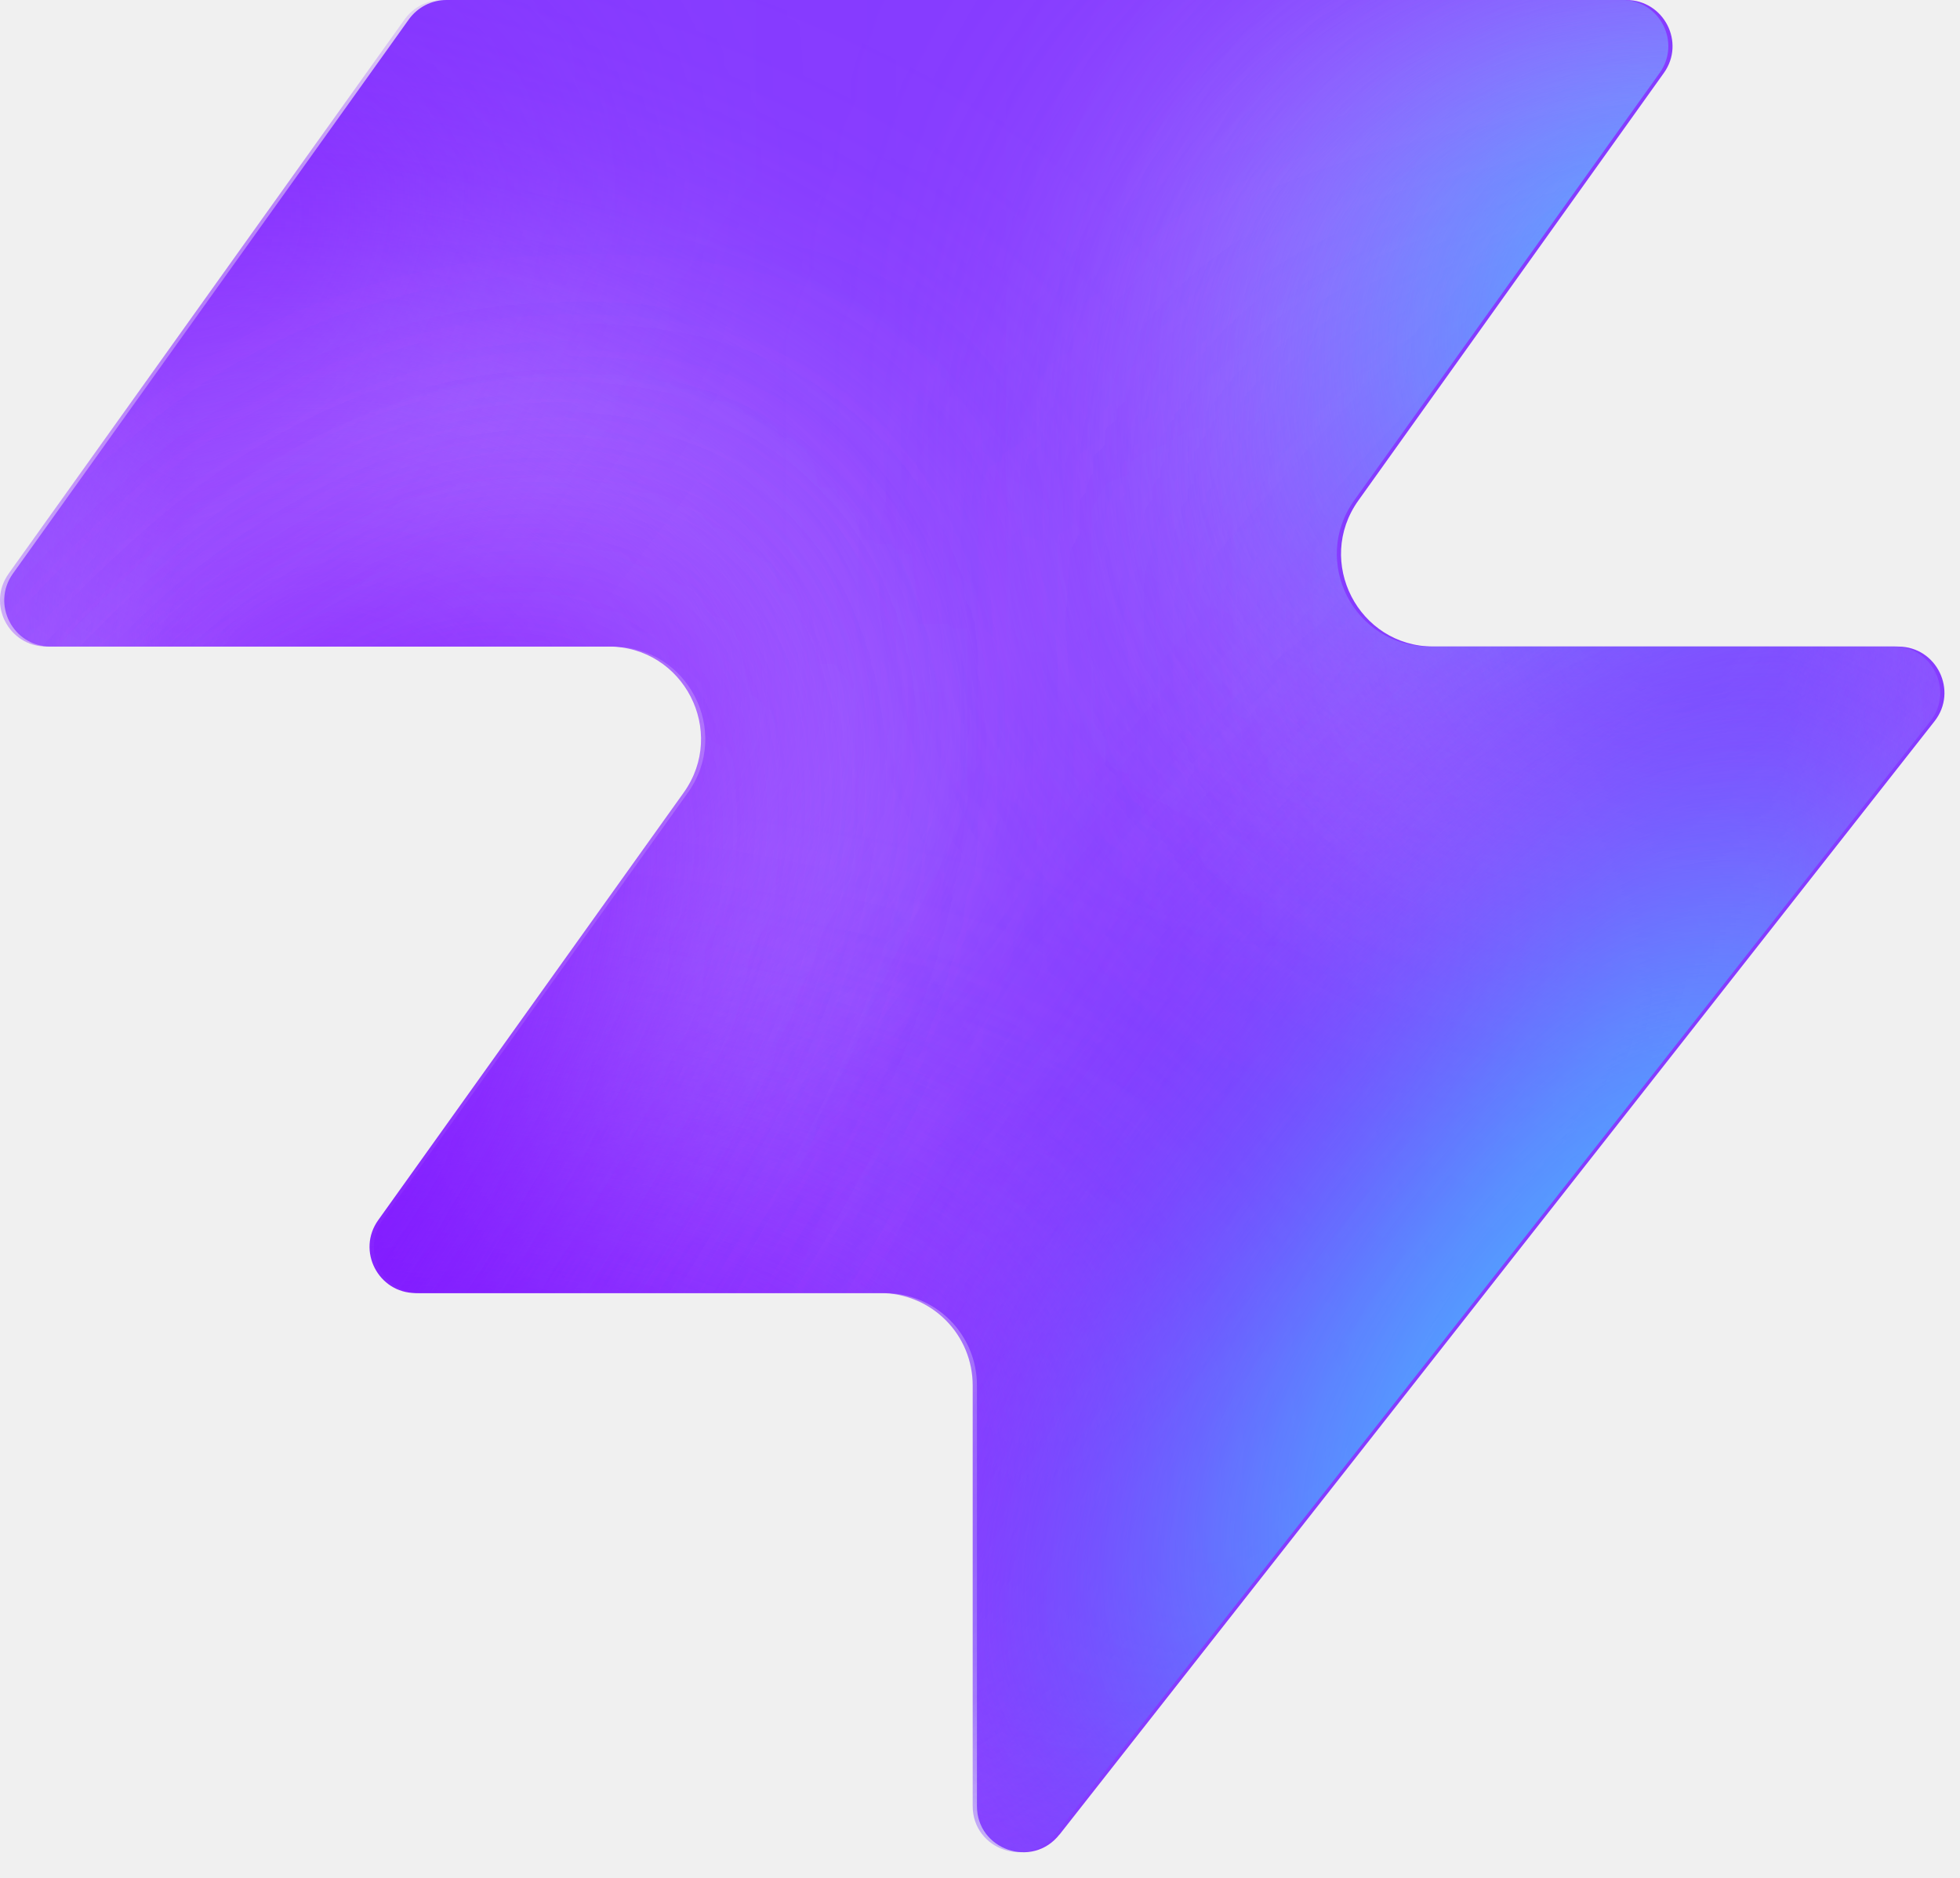
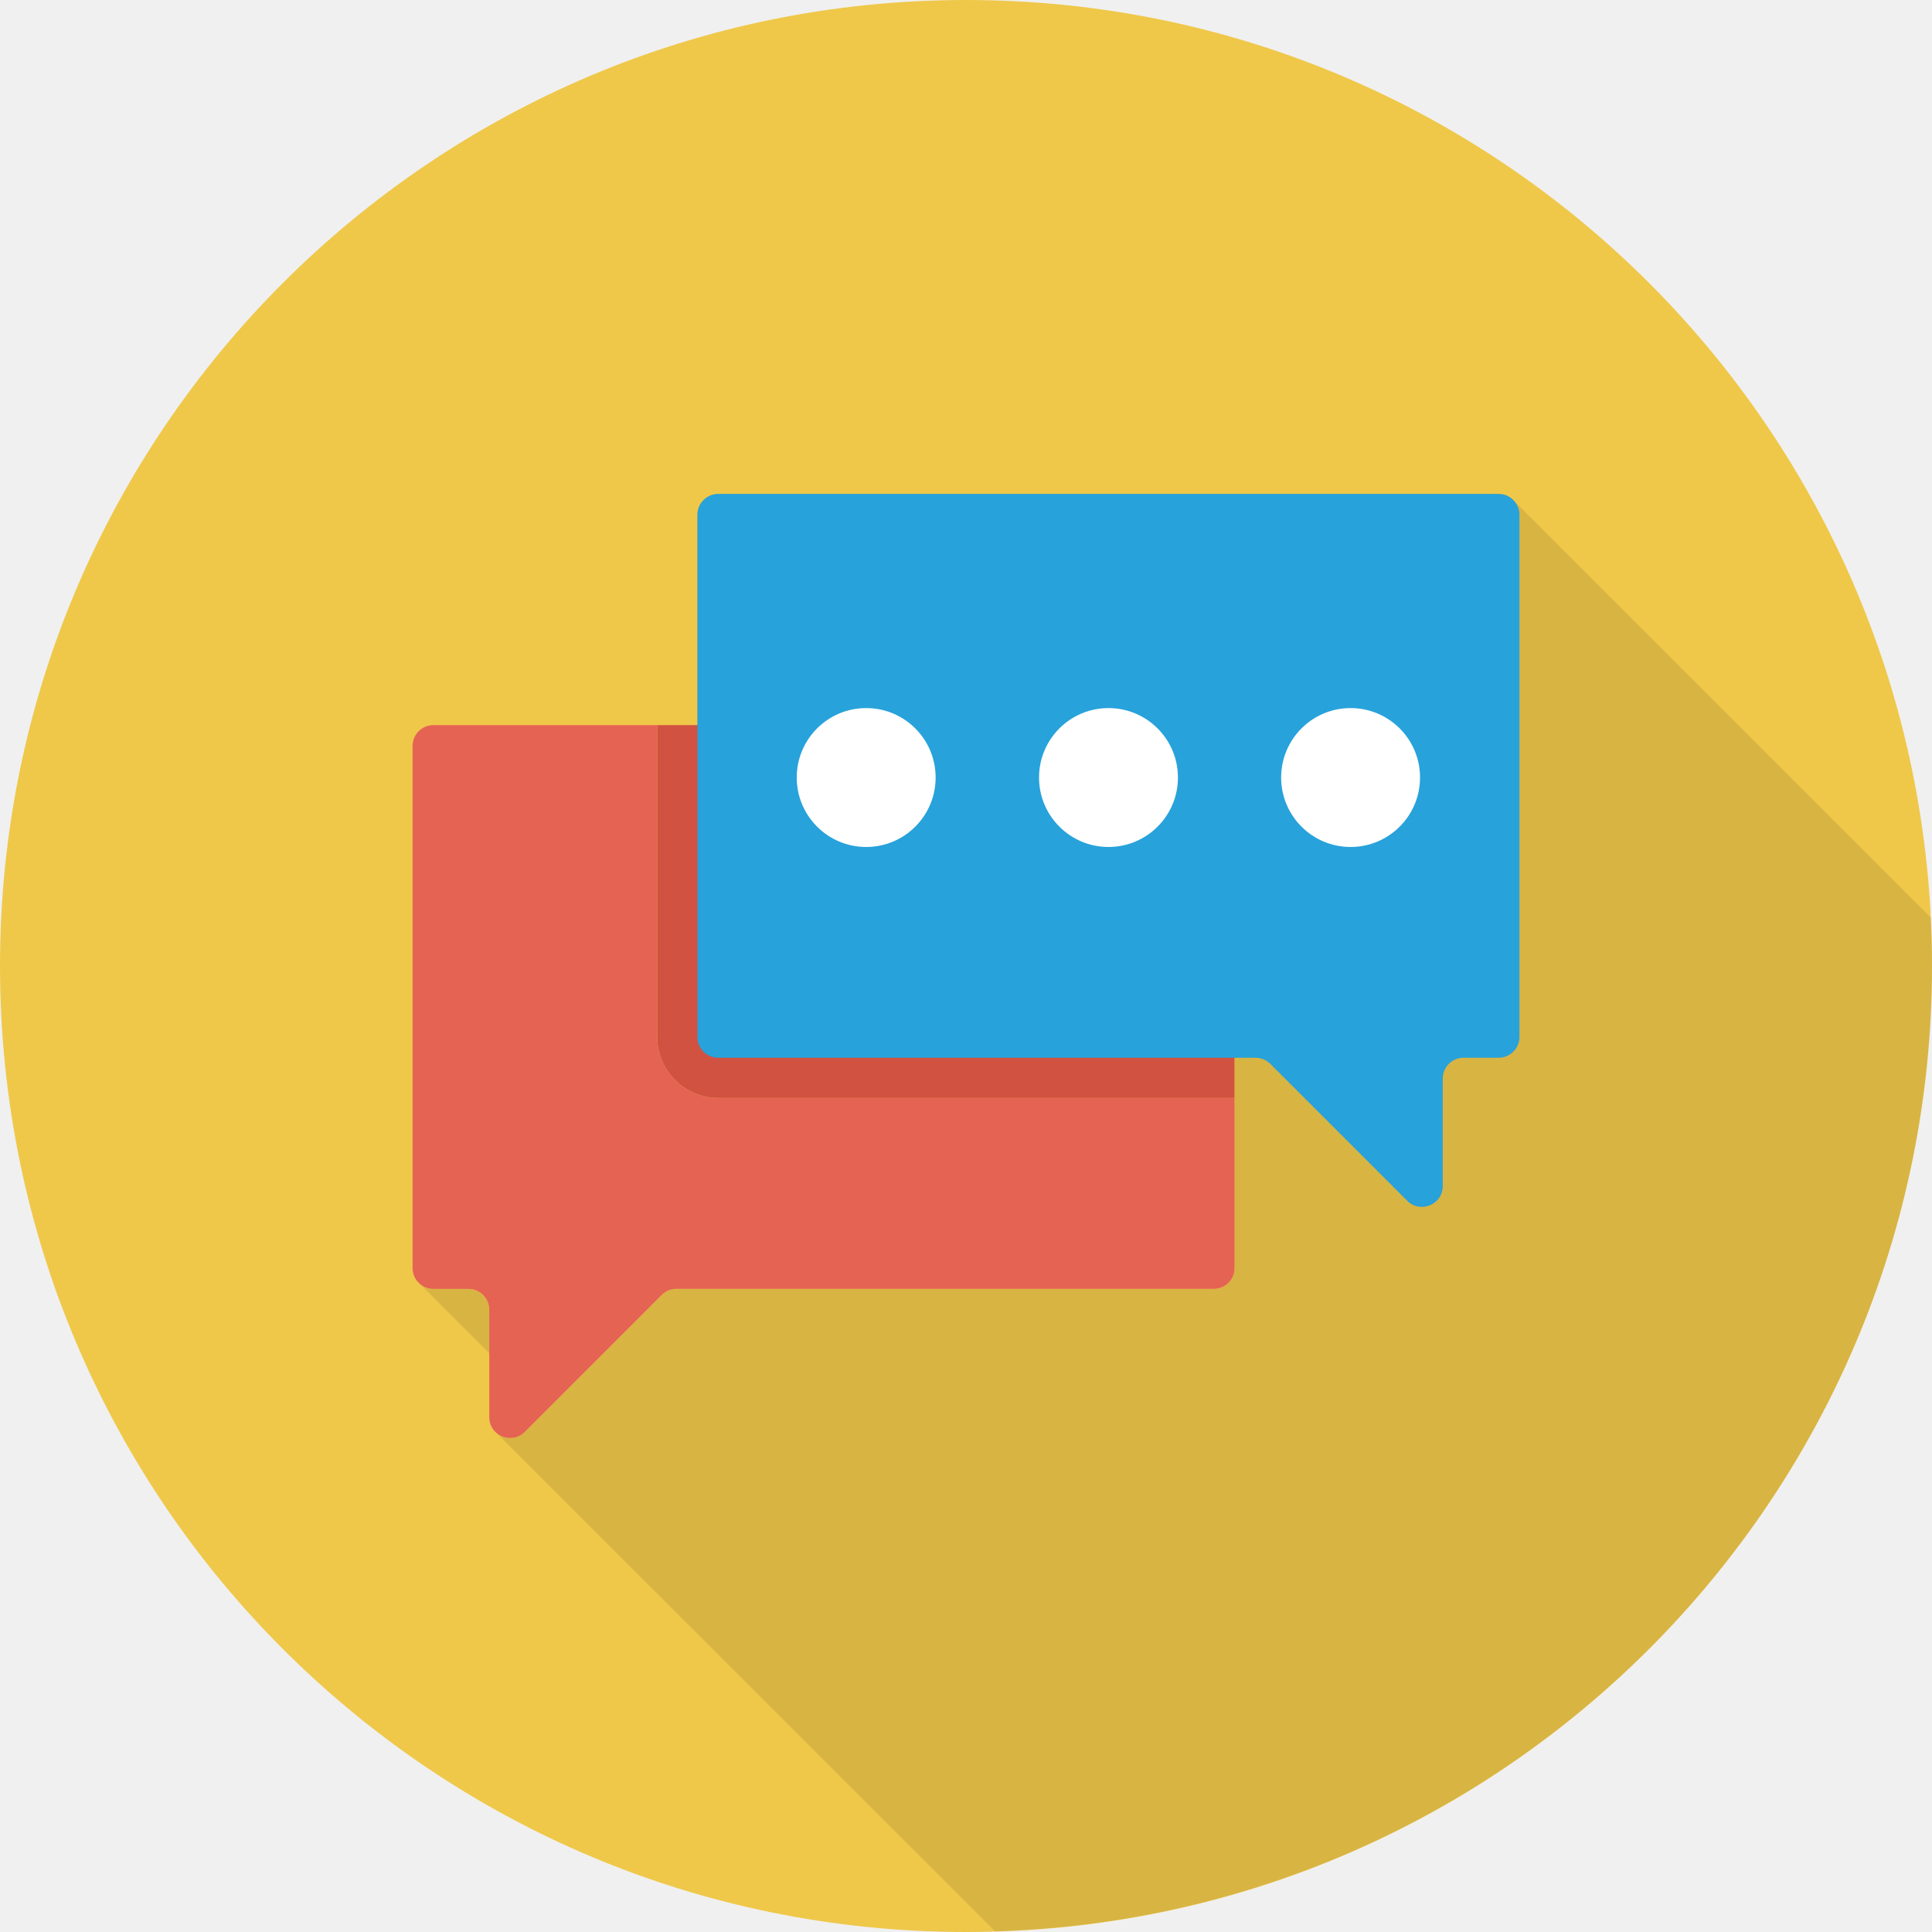
- <svg xmlns="http://www.w3.org/2000/svg" width="48" height="46" fill="none" viewBox="0 0 48 46">
-   <path fill="#863bff" d="M25.946 44.938c-.664.845-2.021.375-2.021-.698V33.937a2.26 2.26 0 0 0-2.262-2.262H10.287c-.92 0-1.456-1.04-.92-1.788l7.48-10.471c1.07-1.497 0-3.578-1.842-3.578H1.237c-.92 0-1.456-1.04-.92-1.788L10.013.474c.214-.297.556-.474.92-.474h28.894c.92 0 1.456 1.04.92 1.788l-7.48 10.471c-1.07 1.498 0 3.579 1.842 3.579h11.377c.943 0 1.473 1.088.89 1.83L25.947 44.94z" style="fill:#863bff;fill:color(display-p3 .525 .23 1);fill-opacity:1" />
-   <mask id="a" width="48" height="46" x="0" y="0" maskUnits="userSpaceOnUse" style="mask-type:alpha">
-     <path fill="#000" d="M25.842 44.938c-.664.844-2.021.375-2.021-.698V33.937a2.26 2.26 0 0 0-2.262-2.262H10.183c-.92 0-1.456-1.04-.92-1.788l7.48-10.471c1.07-1.498 0-3.579-1.842-3.579H1.133c-.92 0-1.456-1.04-.92-1.787L9.91.473c.214-.297.556-.474.92-.474h28.894c.92 0 1.456 1.04.92 1.788l-7.48 10.471c-1.07 1.498 0 3.578 1.842 3.578h11.377c.943 0 1.473 1.088.89 1.832L25.843 44.94z" style="fill:#000;fill-opacity:1" />
-   </mask>
-   <g mask="url(#a)">
-     <g filter="url(#b)">
-       <ellipse cx="5.508" cy="14.704" fill="#ede6ff" rx="5.508" ry="14.704" style="fill:#ede6ff;fill:color(display-p3 .927 .903 1);fill-opacity:1" transform="matrix(.00324 1 1 -.00324 -4.47 31.516)" />
-     </g>
-     <g filter="url(#c)">
-       <ellipse cx="10.399" cy="29.851" fill="#ede6ff" rx="10.399" ry="29.851" style="fill:#ede6ff;fill:color(display-p3 .927 .903 1);fill-opacity:1" transform="matrix(.00324 1 1 -.00324 -39.328 7.883)" />
-     </g>
-     <g filter="url(#d)">
-       <ellipse cx="5.508" cy="30.487" fill="#7e14ff" rx="5.508" ry="30.487" style="fill:#7e14ff;fill:color(display-p3 .492 .077 1);fill-opacity:1" transform="rotate(89.814 -25.913 -14.639)scale(1 -1)" />
-     </g>
-     <g filter="url(#e)">
-       <ellipse cx="5.508" cy="30.599" fill="#7e14ff" rx="5.508" ry="30.599" style="fill:#7e14ff;fill:color(display-p3 .492 .077 1);fill-opacity:1" transform="rotate(89.814 -32.644 -3.334)scale(1 -1)" />
-     </g>
-     <g filter="url(#f)">
-       <ellipse cx="5.508" cy="30.599" fill="#7e14ff" rx="5.508" ry="30.599" style="fill:#7e14ff;fill:color(display-p3 .492 .077 1);fill-opacity:1" transform="matrix(.00324 1 1 -.00324 -34.34 30.47)" />
-     </g>
-     <g filter="url(#g)">
-       <ellipse cx="14.072" cy="22.078" fill="#ede6ff" rx="14.072" ry="22.078" style="fill:#ede6ff;fill:color(display-p3 .927 .903 1);fill-opacity:1" transform="rotate(93.35 24.506 48.493)scale(-1 1)" />
-     </g>
-     <g filter="url(#h)">
-       <ellipse cx="3.47" cy="21.501" fill="#7e14ff" rx="3.47" ry="21.501" style="fill:#7e14ff;fill:color(display-p3 .492 .077 1);fill-opacity:1" transform="rotate(89.009 28.708 47.59)scale(-1 1)" />
-     </g>
-     <g filter="url(#i)">
-       <ellipse cx="3.47" cy="21.501" fill="#7e14ff" rx="3.47" ry="21.501" style="fill:#7e14ff;fill:color(display-p3 .492 .077 1);fill-opacity:1" transform="rotate(89.009 28.708 47.59)scale(-1 1)" />
-     </g>
-     <g filter="url(#j)">
-       <ellipse cx=".387" cy="8.972" fill="#7e14ff" rx="4.407" ry="29.108" style="fill:#7e14ff;fill:color(display-p3 .492 .077 1);fill-opacity:1" transform="rotate(39.51 .387 8.972)" />
-     </g>
-     <g filter="url(#k)">
-       <ellipse cx="47.523" cy="-6.092" fill="#7e14ff" rx="4.407" ry="29.108" style="fill:#7e14ff;fill:color(display-p3 .492 .077 1);fill-opacity:1" transform="rotate(37.892 47.523 -6.092)" />
-     </g>
-     <g filter="url(#l)">
-       <ellipse cx="41.412" cy="6.333" fill="#47bfff" rx="5.971" ry="9.665" style="fill:#47bfff;fill:color(display-p3 .28 .748 1);fill-opacity:1" transform="rotate(37.892 41.412 6.333)" />
-     </g>
-     <g filter="url(#m)">
-       <ellipse cx="-1.879" cy="38.332" fill="#7e14ff" rx="4.407" ry="29.108" style="fill:#7e14ff;fill:color(display-p3 .492 .077 1);fill-opacity:1" transform="rotate(37.892 -1.88 38.332)" />
-     </g>
-     <g filter="url(#n)">
-       <ellipse cx="-1.879" cy="38.332" fill="#7e14ff" rx="4.407" ry="29.108" style="fill:#7e14ff;fill:color(display-p3 .492 .077 1);fill-opacity:1" transform="rotate(37.892 -1.88 38.332)" />
-     </g>
-     <g filter="url(#o)">
-       <ellipse cx="35.651" cy="29.907" fill="#7e14ff" rx="4.407" ry="29.108" style="fill:#7e14ff;fill:color(display-p3 .492 .077 1);fill-opacity:1" transform="rotate(37.892 35.651 29.907)" />
-     </g>
-     <g filter="url(#p)">
-       <ellipse cx="38.418" cy="32.4" fill="#47bfff" rx="5.971" ry="15.297" style="fill:#47bfff;fill:color(display-p3 .28 .748 1);fill-opacity:1" transform="rotate(37.892 38.418 32.4)" />
-     </g>
+ <svg xmlns="http://www.w3.org/2000/svg" height="800px" width="800px" version="1.1" id="Layer_1" viewBox="0 0 512 512" xml:space="preserve">
+   <circle style="fill:#EFC84A;" cx="256" cy="256" r="256" />
+   <path style="opacity:0.1;enable-background:new    ;" d="M512,256c0-4.293-0.117-8.56-0.325-12.805L401.28,132.8l-0.107-0.107  c-0.96-1.12-2.4-1.813-4-1.813H190.347c-3.04,0-5.547,2.507-5.547,5.547v55.733h-69.973c-2.24,0-4.213,1.387-5.067,3.36  c-0.267,0.693-0.427,1.387-0.427,2.187v138.347c0,1.44,0.533,2.72,1.44,3.68l18.88,18.88v16.96c0,1.333,0.427,2.453,1.12,3.36  l0.213,0.213l0.587,0.587l132.112,132.075C401.504,507.733,512,394.805,512,256z" />
+   <path style="fill:#FCD462;" d="M321.659,192.16H114.853c-3.045,0-5.52,2.469-5.52,5.52v138.373c0,3.045,2.469,5.52,5.52,5.52h9.285  c3.045,0,5.52,2.469,5.52,5.52v28.48c0,4.917,5.941,7.376,9.419,3.904l36.283-36.283c1.035-1.035,2.437-1.616,3.904-1.616h142.4  c3.045,0,5.52-2.469,5.52-5.52V197.68C327.179,194.635,324.704,192.16,321.659,192.16z" />
+   <path style="fill:#E56353;" d="M174.16,274.789V192.16h-59.307c-3.045,0-5.52,2.469-5.52,5.52v138.373c0,3.045,2.469,5.52,5.52,5.52  h9.285c3.045,0,5.52,2.469,5.52,5.52v28.48c0,4.917,5.941,7.376,9.419,3.899l36.283-36.288c1.035-1.035,2.437-1.616,3.904-1.616  h142.4c3.051,0,5.52-2.469,5.52-5.52v-45.072H190.341C181.419,290.976,174.16,283.717,174.16,274.789z" />
+   <path style="fill:#D15241;" d="M321.659,192.16H174.16v82.629c0,8.928,7.259,16.187,16.181,16.187h136.832V197.68  C327.179,194.635,324.704,192.16,321.659,192.16z" />
+   <path style="fill:#27A2DB;" d="M190.341,130.901h206.805c3.045,0,5.52,2.469,5.52,5.52v138.373c0,3.045-2.469,5.52-5.52,5.52h-9.285  c-3.045,0-5.52,2.469-5.52,5.52v28.48c0,4.917-5.941,7.376-9.419,3.904l-36.283-36.283c-1.035-1.035-2.437-1.616-3.904-1.616h-142.4  c-3.045,0-5.52-2.469-5.52-5.52V136.421C184.821,133.371,187.296,130.901,190.341,130.901z" />
+   <g>
+     <circle style="fill:#FFFFFF;" cx="229.547" cy="206.053" r="18.405" />
+     <circle style="fill:#FFFFFF;" cx="293.76" cy="206.053" r="18.405" />
+     <circle style="fill:#FFFFFF;" cx="357.92" cy="206.053" r="18.405" />
  </g>
-   <defs>
-     <filter id="b" width="60.045" height="41.654" x="-19.77" y="16.149" color-interpolation-filters="sRGB" filterUnits="userSpaceOnUse">
-       <feFlood flood-opacity="0" result="BackgroundImageFix" />
-       <feBlend in="SourceGraphic" in2="BackgroundImageFix" result="shape" />
-       <feGaussianBlur result="effect1_foregroundBlur_2002_17158" stdDeviation="7.659" />
-     </filter>
-     <filter id="c" width="90.34" height="51.437" x="-54.613" y="-7.533" color-interpolation-filters="sRGB" filterUnits="userSpaceOnUse">
-       <feFlood flood-opacity="0" result="BackgroundImageFix" />
-       <feBlend in="SourceGraphic" in2="BackgroundImageFix" result="shape" />
-       <feGaussianBlur result="effect1_foregroundBlur_2002_17158" stdDeviation="7.659" />
-     </filter>
-     <filter id="d" width="79.355" height="29.4" x="-49.64" y="2.03" color-interpolation-filters="sRGB" filterUnits="userSpaceOnUse">
-       <feFlood flood-opacity="0" result="BackgroundImageFix" />
-       <feBlend in="SourceGraphic" in2="BackgroundImageFix" result="shape" />
-       <feGaussianBlur result="effect1_foregroundBlur_2002_17158" stdDeviation="4.596" />
-     </filter>
-     <filter id="e" width="79.579" height="29.4" x="-45.045" y="20.029" color-interpolation-filters="sRGB" filterUnits="userSpaceOnUse">
-       <feFlood flood-opacity="0" result="BackgroundImageFix" />
-       <feBlend in="SourceGraphic" in2="BackgroundImageFix" result="shape" />
-       <feGaussianBlur result="effect1_foregroundBlur_2002_17158" stdDeviation="4.596" />
-     </filter>
-     <filter id="f" width="79.579" height="29.4" x="-43.513" y="21.178" color-interpolation-filters="sRGB" filterUnits="userSpaceOnUse">
-       <feFlood flood-opacity="0" result="BackgroundImageFix" />
-       <feBlend in="SourceGraphic" in2="BackgroundImageFix" result="shape" />
-       <feGaussianBlur result="effect1_foregroundBlur_2002_17158" stdDeviation="4.596" />
-     </filter>
-     <filter id="g" width="74.749" height="58.852" x="15.756" y="-17.901" color-interpolation-filters="sRGB" filterUnits="userSpaceOnUse">
-       <feFlood flood-opacity="0" result="BackgroundImageFix" />
-       <feBlend in="SourceGraphic" in2="BackgroundImageFix" result="shape" />
-       <feGaussianBlur result="effect1_foregroundBlur_2002_17158" stdDeviation="7.659" />
-     </filter>
-     <filter id="h" width="61.377" height="25.362" x="23.548" y="2.284" color-interpolation-filters="sRGB" filterUnits="userSpaceOnUse">
-       <feFlood flood-opacity="0" result="BackgroundImageFix" />
-       <feBlend in="SourceGraphic" in2="BackgroundImageFix" result="shape" />
-       <feGaussianBlur result="effect1_foregroundBlur_2002_17158" stdDeviation="4.596" />
-     </filter>
-     <filter id="i" width="61.377" height="25.362" x="23.548" y="2.284" color-interpolation-filters="sRGB" filterUnits="userSpaceOnUse">
-       <feFlood flood-opacity="0" result="BackgroundImageFix" />
-       <feBlend in="SourceGraphic" in2="BackgroundImageFix" result="shape" />
-       <feGaussianBlur result="effect1_foregroundBlur_2002_17158" stdDeviation="4.596" />
-     </filter>
-     <filter id="j" width="56.045" height="63.649" x="-27.636" y="-22.853" color-interpolation-filters="sRGB" filterUnits="userSpaceOnUse">
-       <feFlood flood-opacity="0" result="BackgroundImageFix" />
-       <feBlend in="SourceGraphic" in2="BackgroundImageFix" result="shape" />
-       <feGaussianBlur result="effect1_foregroundBlur_2002_17158" stdDeviation="4.596" />
-     </filter>
-     <filter id="k" width="54.814" height="64.646" x="20.116" y="-38.415" color-interpolation-filters="sRGB" filterUnits="userSpaceOnUse">
-       <feFlood flood-opacity="0" result="BackgroundImageFix" />
-       <feBlend in="SourceGraphic" in2="BackgroundImageFix" result="shape" />
-       <feGaussianBlur result="effect1_foregroundBlur_2002_17158" stdDeviation="4.596" />
-     </filter>
-     <filter id="l" width="33.541" height="35.313" x="24.641" y="-11.323" color-interpolation-filters="sRGB" filterUnits="userSpaceOnUse">
-       <feFlood flood-opacity="0" result="BackgroundImageFix" />
-       <feBlend in="SourceGraphic" in2="BackgroundImageFix" result="shape" />
-       <feGaussianBlur result="effect1_foregroundBlur_2002_17158" stdDeviation="4.596" />
-     </filter>
-     <filter id="m" width="54.814" height="64.646" x="-29.286" y="6.009" color-interpolation-filters="sRGB" filterUnits="userSpaceOnUse">
-       <feFlood flood-opacity="0" result="BackgroundImageFix" />
-       <feBlend in="SourceGraphic" in2="BackgroundImageFix" result="shape" />
-       <feGaussianBlur result="effect1_foregroundBlur_2002_17158" stdDeviation="4.596" />
-     </filter>
-     <filter id="n" width="54.814" height="64.646" x="-29.286" y="6.009" color-interpolation-filters="sRGB" filterUnits="userSpaceOnUse">
-       <feFlood flood-opacity="0" result="BackgroundImageFix" />
-       <feBlend in="SourceGraphic" in2="BackgroundImageFix" result="shape" />
-       <feGaussianBlur result="effect1_foregroundBlur_2002_17158" stdDeviation="4.596" />
-     </filter>
-     <filter id="o" width="54.814" height="64.646" x="8.244" y="-2.416" color-interpolation-filters="sRGB" filterUnits="userSpaceOnUse">
-       <feFlood flood-opacity="0" result="BackgroundImageFix" />
-       <feBlend in="SourceGraphic" in2="BackgroundImageFix" result="shape" />
-       <feGaussianBlur result="effect1_foregroundBlur_2002_17158" stdDeviation="4.596" />
-     </filter>
-     <filter id="p" width="39.409" height="43.623" x="18.713" y="10.588" color-interpolation-filters="sRGB" filterUnits="userSpaceOnUse">
-       <feFlood flood-opacity="0" result="BackgroundImageFix" />
-       <feBlend in="SourceGraphic" in2="BackgroundImageFix" result="shape" />
-       <feGaussianBlur result="effect1_foregroundBlur_2002_17158" stdDeviation="4.596" />
-     </filter>
-   </defs>
</svg>
